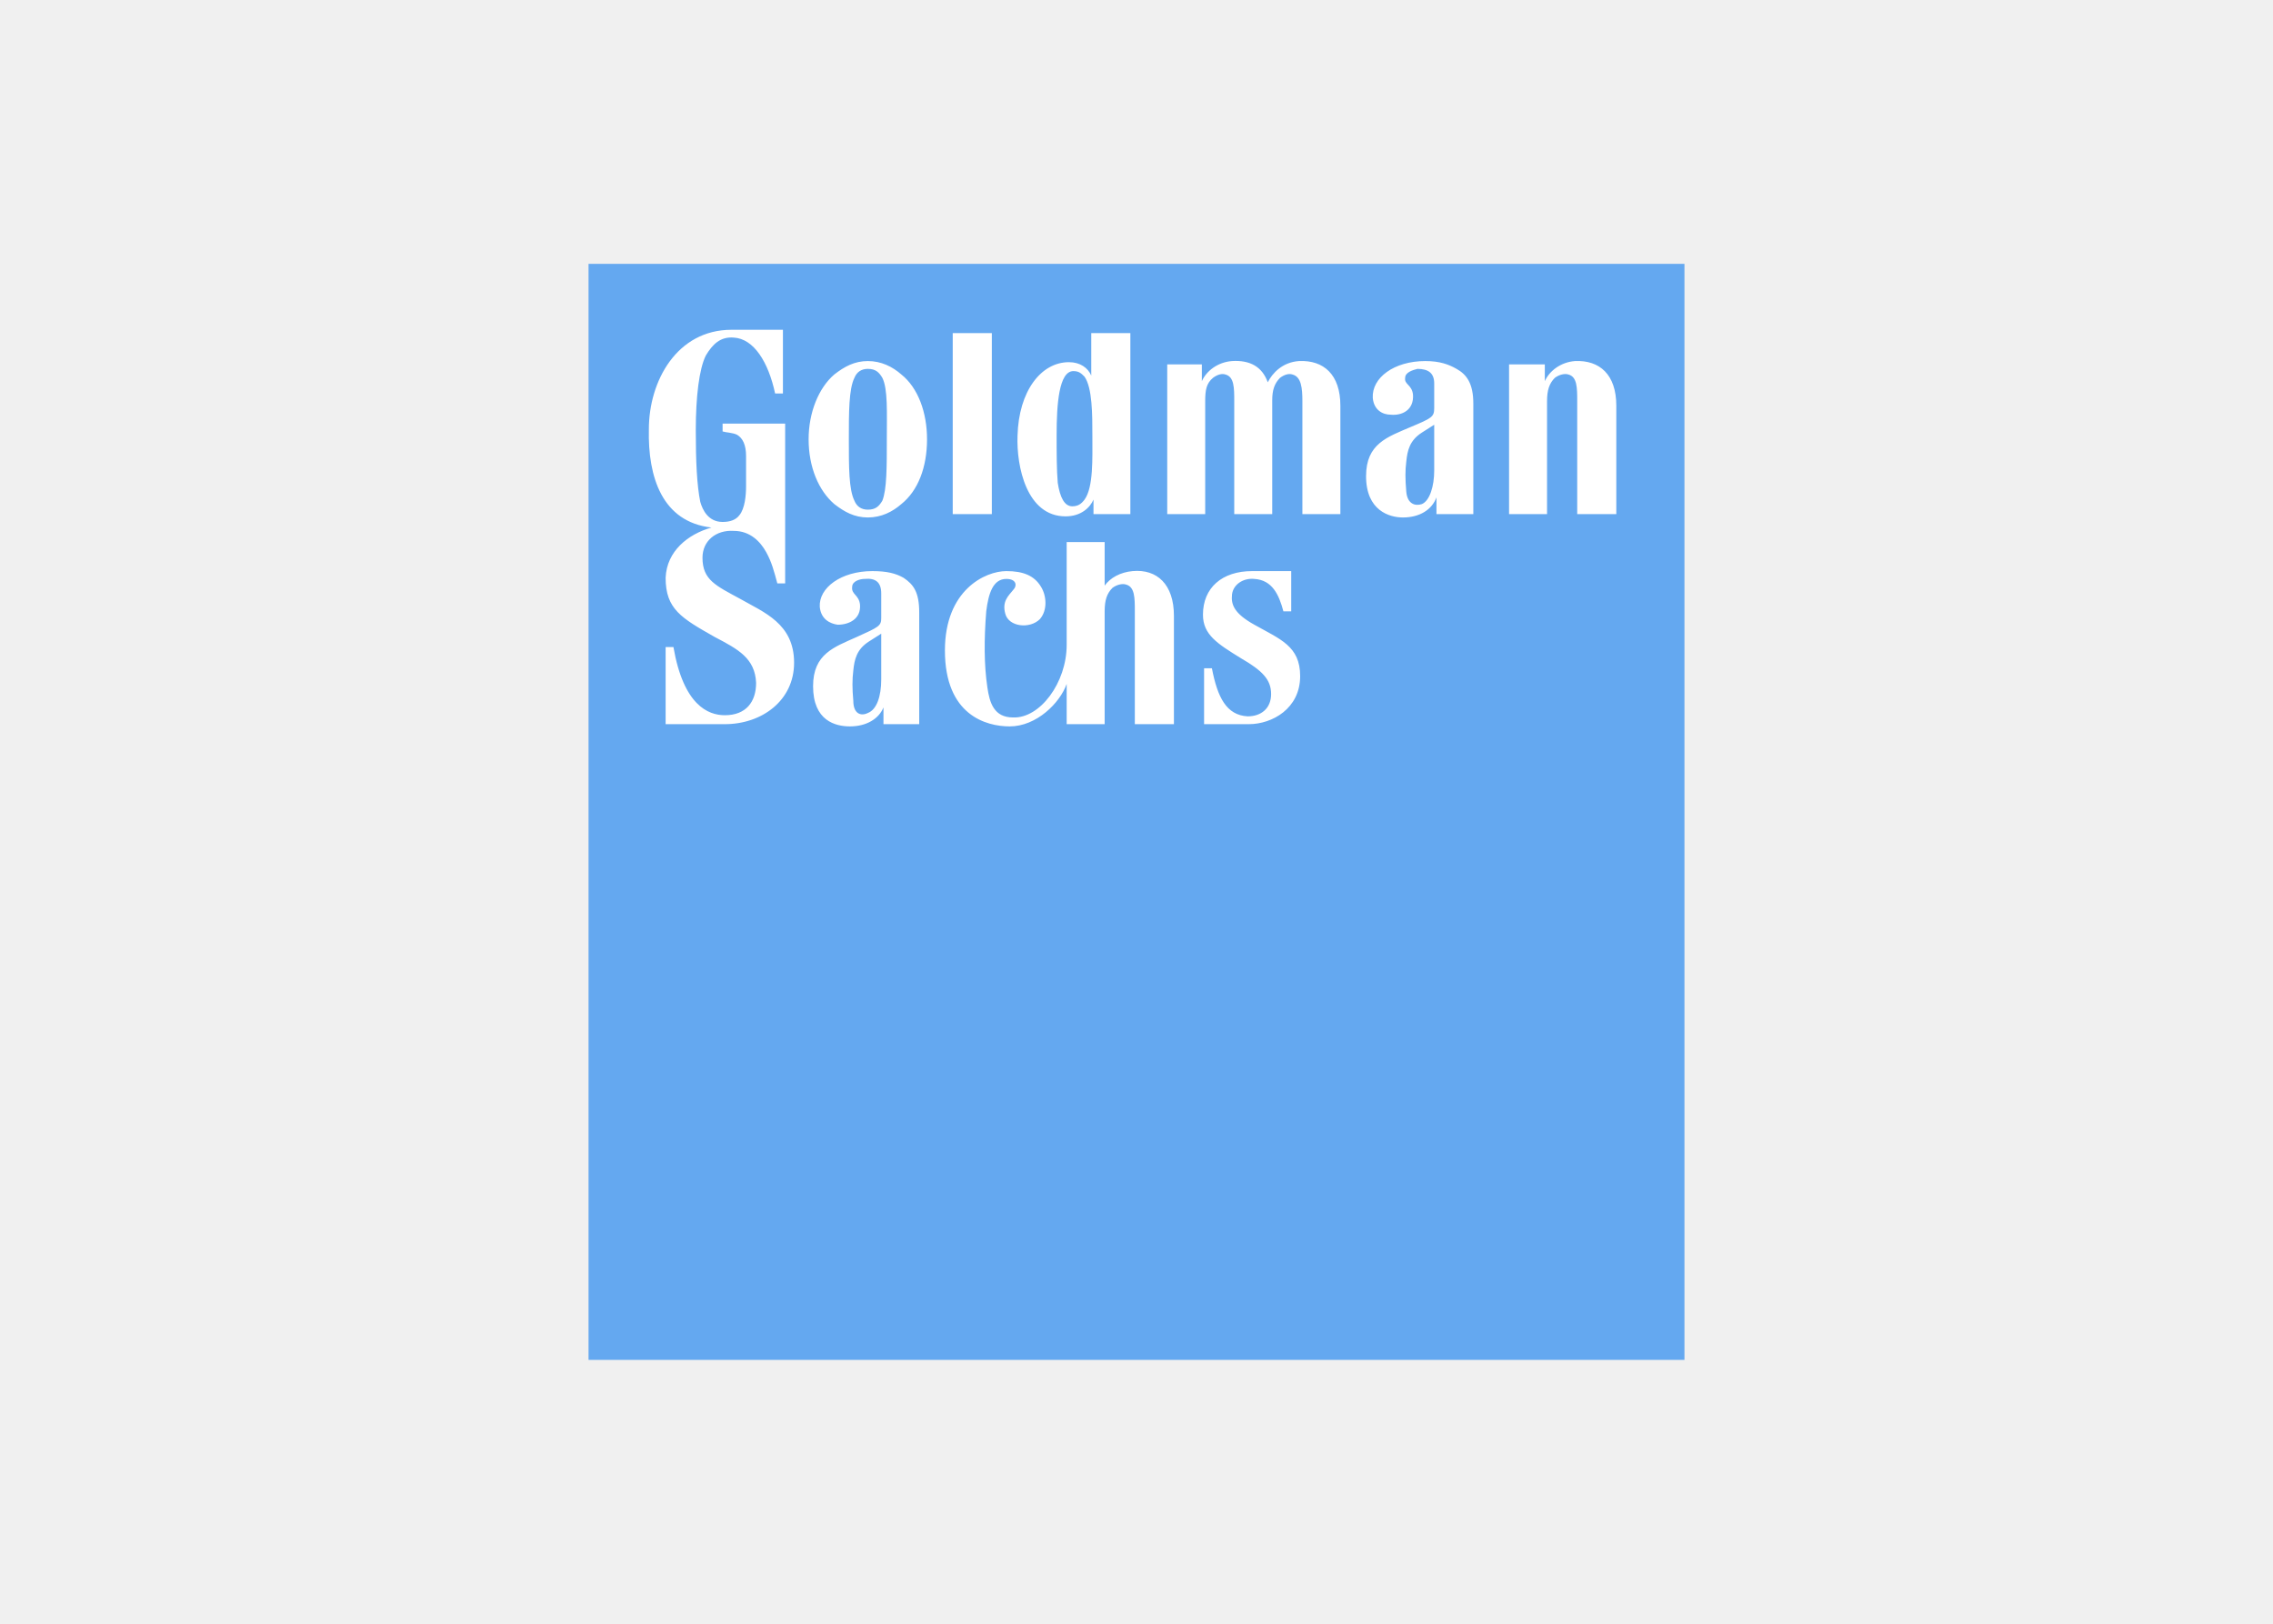
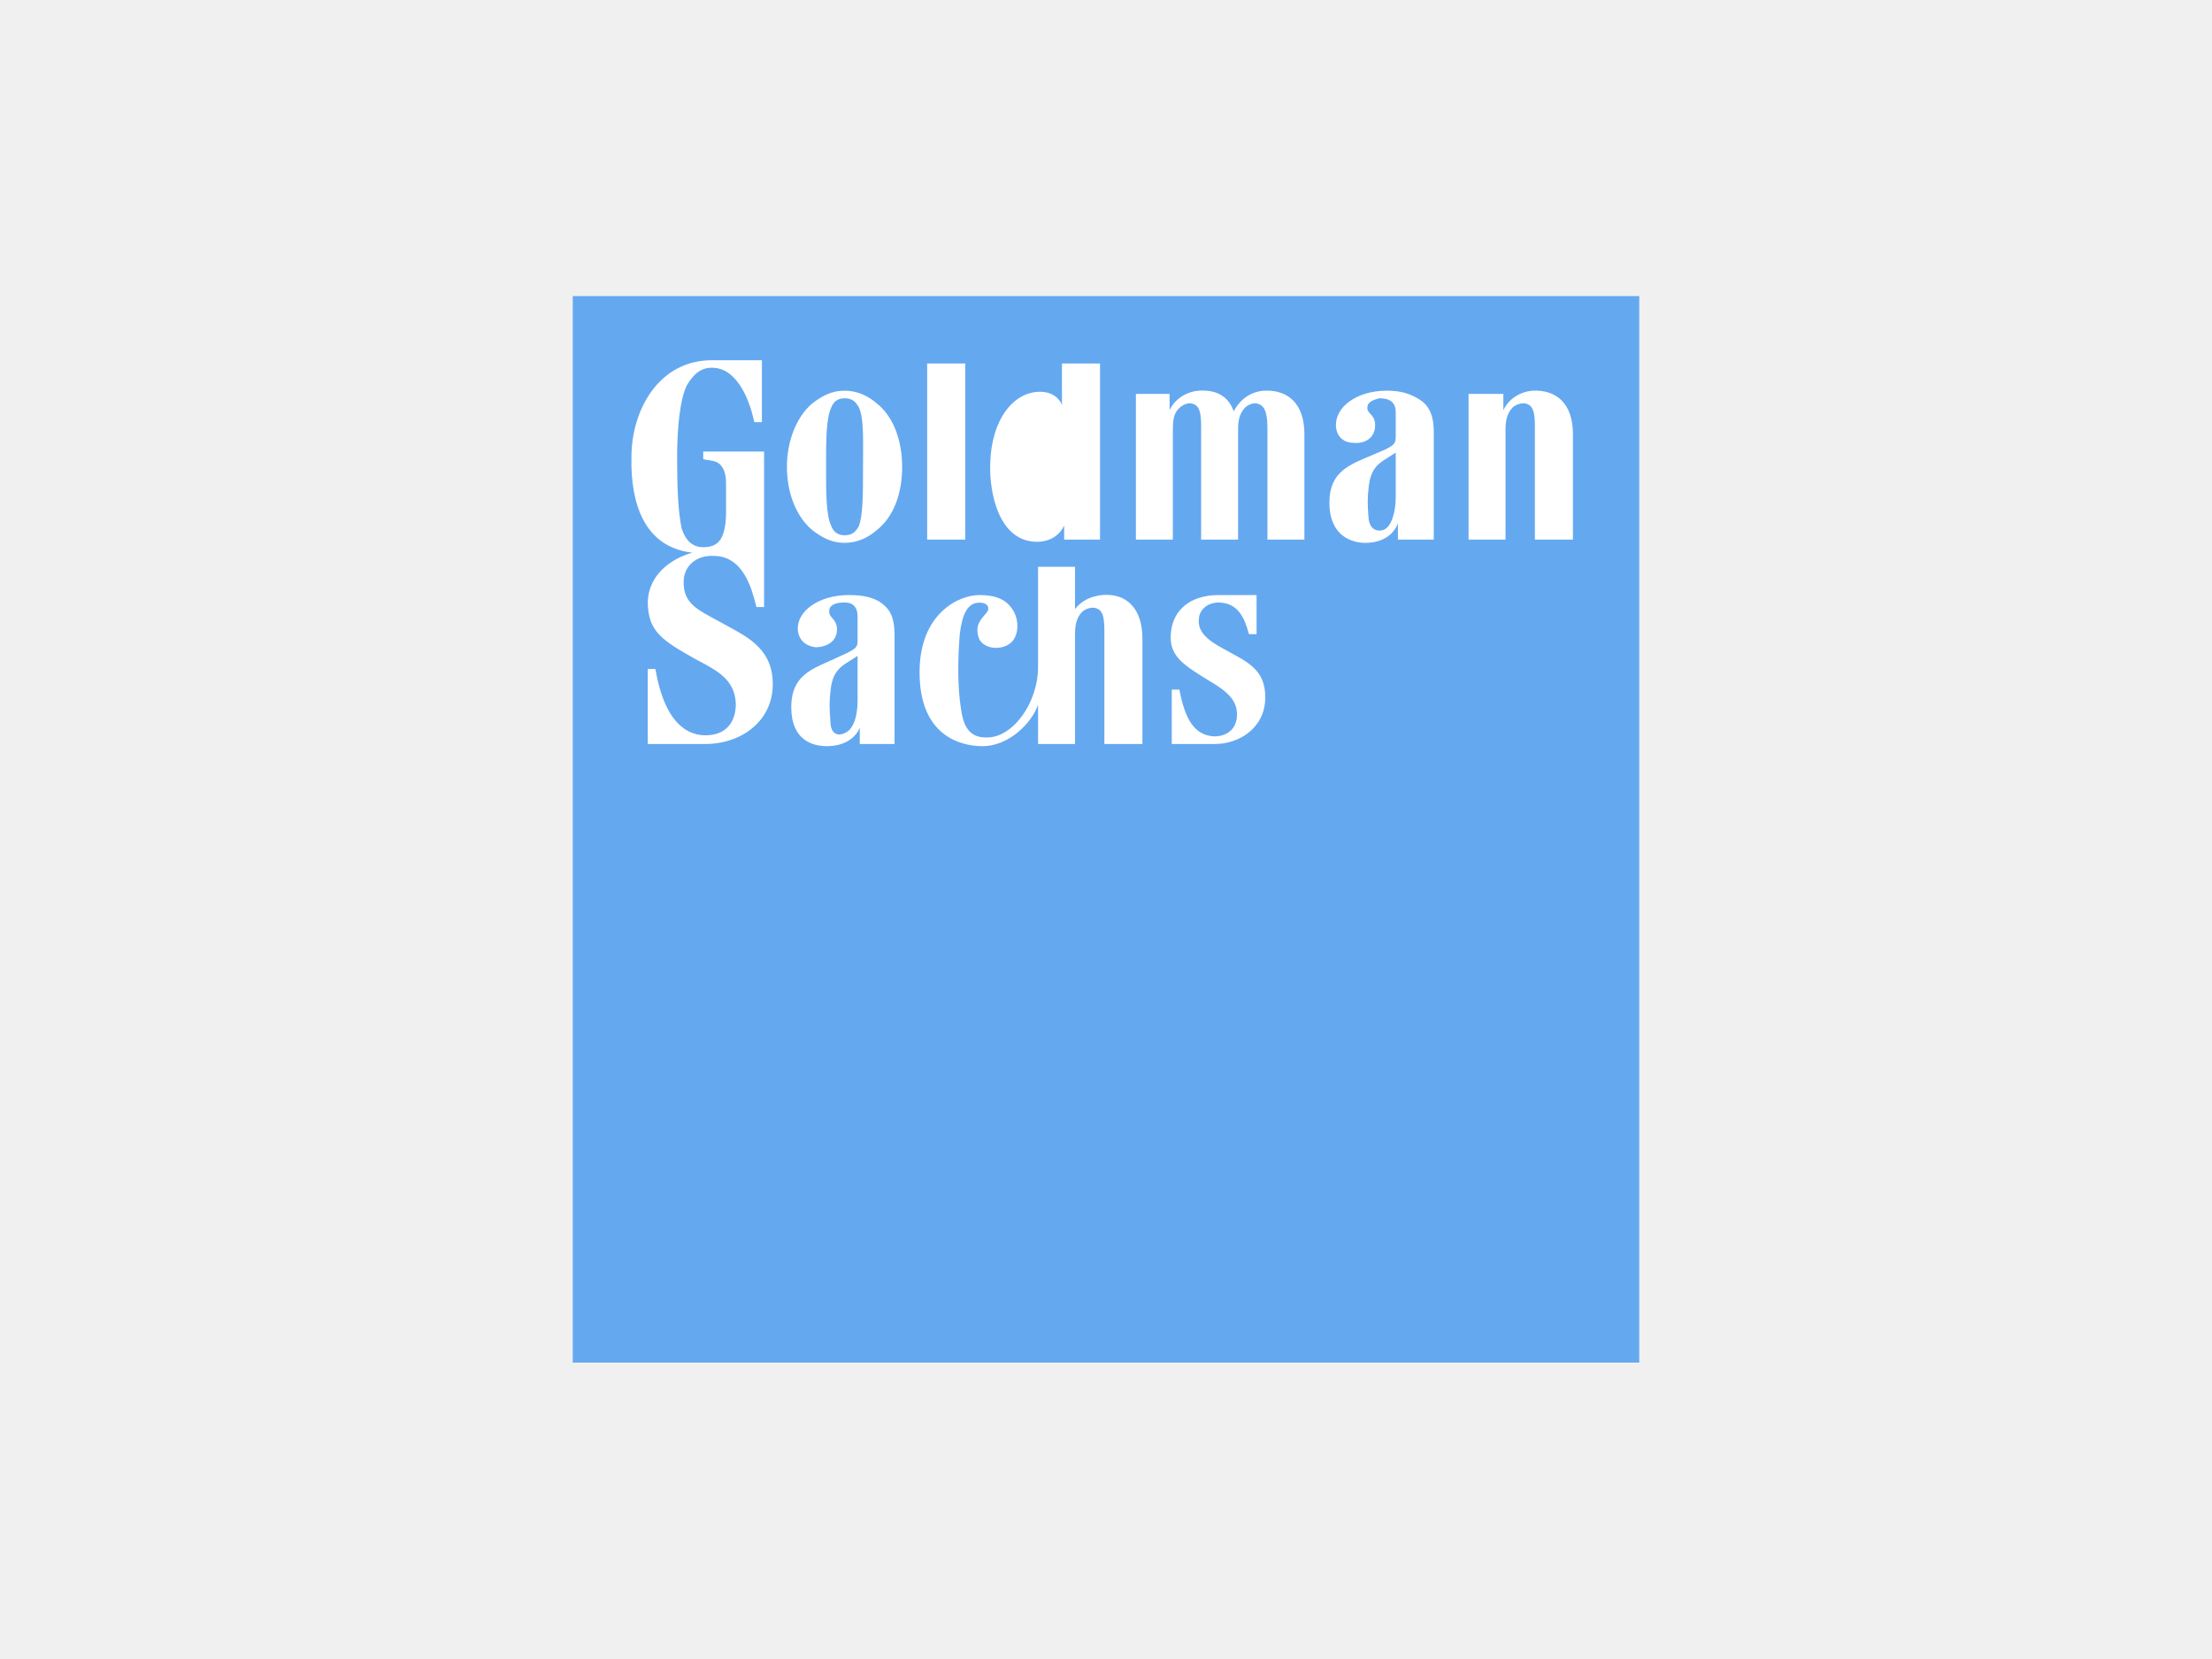
- <svg xmlns="http://www.w3.org/2000/svg" clip-rule="evenodd" fill-rule="evenodd" stroke-linejoin="round" stroke-miterlimit="1.414" viewBox="0 0 560 400">
-   <g transform="matrix(1.63555 0 0 1.63555 145 64.9992)">
-     <path d="m0 0h165.082v165.083h-165.082z" fill="#64a8f0" />
-     <path d="m49.811 69.332h-5.385v-2.524c-.673 1.682-2.524 2.86-5.049 2.86-2.188 0-5.554-.842-5.554-6.058 0-4.88 3.199-5.889 6.565-7.404 3.365-1.515 3.701-1.683 3.701-2.861v-3.702c0-1.683-.842-2.356-2.524-2.188-.673 0-1.851.337-1.851 1.178-.168 1.178 1.01 1.178 1.178 2.692.169 2.189-1.683 3.029-3.366 3.029-1.177-.168-2.524-.84-2.693-2.692-.168-2.861 3.198-5.385 7.91-5.385 2.188 0 3.533.337 4.712 1.01 1.515 1.01 2.356 2.188 2.356 5.216zm27.934-27.43v6.563c.842-1.178 2.357-2.02 4.207-2.188 3.702-.337 6.226 2.02 6.226 6.732v16.323h-5.889v-16.997c0-2.02 0-3.702-1.347-4.038-.504-.169-1.345 0-2.019.504-.841.842-1.178 1.851-1.178 3.534v16.997h-5.722v-6.059c-1.009 2.861-4.543 6.395-8.582 6.395-3.534 0-9.759-1.683-9.759-11.442 0-9.088 6.057-11.949 9.255-11.949 2.524 0 4.207.673 5.216 2.356.842 1.346 1.01 3.534-.168 4.881-1.515 1.513-4.713 1.177-5.216-.842-.505-1.852.503-2.693 1.177-3.534.673-.673.505-1.683-1.009-1.683-2.02 0-2.693 2.188-3.03 4.88-.336 4.207-.336 8.077.169 11.443.336 2.356 1.009 4.543 3.87 4.543 4.039.169 8.077-5.216 8.077-10.937v-15.482zm28.102 10.433h-1.177c-.673-2.524-1.683-4.711-4.375-4.88-1.683-.168-3.198.842-3.367 2.356-.168 1.514.337 2.861 3.367 4.543 3.87 2.188 6.899 3.198 6.899 7.742 0 4.88-4.207 7.236-7.741 7.236h-6.732v-8.415h1.179c.842 4.376 2.188 7.068 5.385 7.236 2.019 0 3.533-1.177 3.533-3.365 0-2.187-1.346-3.534-4.543-5.386-3.533-2.187-5.722-3.533-5.722-6.562 0-4.039 2.862-6.563 7.405-6.563h5.889zm-76.567-32.815h-1.177c-1.01-4.711-3.198-8.246-6.227-8.414-2.02-.168-3.196 1.01-4.207 2.694-1.009 2.018-1.515 6.225-1.515 11.274 0 4.712.169 8.245.674 10.77.336 1.178 1.178 3.029 3.365 3.029 1.178 0 2.02-.337 2.525-1.01.842-1.01 1.01-3.029 1.01-4.375v-4.544c0-1.682-.505-2.692-1.347-3.197-.673-.337-1.683-.337-2.188-.505v-1.178h9.424v24.064h-1.178c-.504-1.851-.841-3.197-1.682-4.712-.842-1.514-2.357-3.196-4.881-3.196-2.692-.169-4.712 1.514-4.712 4.038 0 3.366 2.02 4.207 5.722 6.225 3.534 2.02 8.077 3.704 8.077 9.593 0 5.722-4.88 9.256-10.433 9.256h-8.919v-11.611h1.178c1.515 8.75 5.217 10.264 7.741 10.264 3.198 0 4.711-2.019 4.711-4.88-.168-3.703-2.691-5.048-6.225-6.899-5.048-2.861-7.405-4.208-7.405-8.919.168-4.039 3.367-6.563 6.9-7.572-7.405-.842-9.592-7.572-9.424-14.81 0-7.235 4.207-14.976 12.452-14.976h7.741zm14.809 36.181-1.851 1.178c-1.85 1.178-2.187 2.692-2.356 4.375-.168 1.347-.168 2.692 0 4.544 0 2.019 1.179 2.355 2.187 1.85 1.347-.505 2.02-2.523 2.02-5.047zm89.188-18.007h-5.553v-2.523c-.673 1.851-2.524 3.028-5.049 3.028-2.019 0-5.553-1.009-5.553-6.225 0-4.881 3.198-5.89 6.732-7.405 3.197-1.345 3.533-1.515 3.533-2.861v-3.702c0-1.514-.84-2.188-2.524-2.188-.673.168-1.851.505-1.851 1.346-.169 1.011 1.009 1.011 1.178 2.525.168 2.356-1.683 3.197-3.365 3.029-1.179 0-2.525-.673-2.693-2.524-.168-3.03 3.197-5.553 7.909-5.553 2.188 0 3.534.504 4.712 1.177 1.514.842 2.524 2.188 2.524 5.217zm-86.159-21.034c-1.346-1.178-3.029-2.019-5.049-2.019-2.018 0-3.533.841-5.048 2.019-2.356 2.02-3.87 5.722-3.87 9.76 0 4.207 1.514 7.74 3.87 9.761 1.515 1.177 3.03 2.018 5.048 2.018 2.02 0 3.703-.841 5.049-2.018 2.525-2.021 3.87-5.554 3.87-9.761 0-4.038-1.345-7.74-3.87-9.76zm34.498-6.226v27.26h-5.553v-2.187c-.505 1.179-1.852 2.524-4.208 2.524-5.889 0-7.404-7.572-7.236-12.116.168-6.731 3.534-11.106 7.741-11.106 1.683 0 2.862.841 3.366 2.019v-6.394zm10.769 4.712v2.524c.673-1.515 2.357-2.861 4.543-3.029 2.693-.168 4.544.841 5.385 3.197.674-1.346 2.188-3.029 4.712-3.197 3.702-.168 6.227 2.019 6.227 6.731v16.322h-5.722v-16.995c0-2.019-.168-3.702-1.514-4.039-.505-.168-1.178 0-1.851.504-.842.842-1.178 1.852-1.178 3.367v17.163h-5.722v-16.995c0-2.019 0-3.702-1.346-4.039-.504-.168-1.177 0-1.851.504-1.01.842-1.178 1.852-1.178 3.535v16.995h-5.721v-22.548zm-31.636 22.548h-5.89v-27.26h5.89zm83.634 0h-5.721v-22.548h5.385v2.524c.673-1.515 2.356-2.861 4.544-3.029 3.702-.168 6.226 2.019 6.226 6.731v16.322h-5.89v-16.995c0-2.019 0-3.702-1.346-4.039-.505-.168-1.346 0-2.02.504-.841.842-1.178 1.852-1.178 3.535zm-99.452-11.274c0 4.207 0 7.573-.674 9.256-.504.841-1.01 1.346-2.188 1.346-1.008 0-1.681-.505-2.018-1.346-.842-1.683-.842-5.049-.842-9.256 0-4.038 0-7.572.842-9.256.337-.841 1.01-1.346 2.018-1.346 1.178 0 1.684.505 2.188 1.346.843 1.684.674 5.218.674 9.256zm29.785-9.423c1.178 1.683 1.178 5.721 1.178 8.918 0 3.365.169 7.741-1.178 9.592-.505.674-1.009 1.01-1.851 1.01-1.177 0-1.851-1.346-2.187-3.534-.169-2.019-.169-4.544-.169-7.236 0-4.543.337-9.592 2.524-9.592.842 0 1.178.337 1.683.842zm52.671 7.235-1.851 1.178c-1.851 1.179-2.188 2.693-2.356 4.376-.168 1.346-.168 2.524 0 4.543.168 1.852 1.347 2.188 2.356 1.852 1.179-.505 1.851-2.693 1.851-5.049z" fill="#fff" />
+ <svg xmlns="http://www.w3.org/2000/svg" id="body_1" width="1659" height="1244">
+   <g transform="matrix(2.9625 0 0 2.9625 -0 29.50001)">
+     <g transform="matrix(1.63555 0 0 1.63555 145 64.9992)">
+ 	</g>
+     <path transform="matrix(1.63555 0 0 1.63555 145 64.9992)" d="M0 0L165.082 0L165.082 165.083L0 165.083L0 0z" stroke="none" fill="#64A8F0" fill-rule="nonzero" />
+     <g transform="matrix(1.63555 0 0 1.63555 145 64.9992)">
+ 	</g>
+     <path transform="matrix(1.63555 0 0 1.63555 145 64.9992)" d="M49.811 69.332L44.426 69.332L44.426 66.808C 43.753 68.49 41.902 69.668 39.377 69.668C 37.189 69.668 33.823 68.826 33.823 63.61C 33.823 58.73 37.022 57.721 40.388 56.206C 43.753 54.691 44.089 54.523 44.089 53.345L44.089 53.345L44.089 49.643C 44.089 47.96 43.247 47.287 41.565 47.455C 40.892 47.455 39.714 47.792 39.714 48.633C 39.546 49.811 40.724 49.811 40.892 51.325C 41.061 53.514 39.209 54.354 37.526 54.354C 36.349 54.186 35.002 53.514 34.833 51.662C 34.665 48.801 38.031 46.277 42.743 46.277C 44.931 46.277 46.276 46.614 47.455 47.287C 48.97 48.297 49.811 49.475 49.811 52.503L49.811 52.503L49.811 69.332zM77.745 41.902L77.745 48.465C 78.587 47.287 80.102 46.445 81.952 46.277C 85.654 45.94 88.178 48.297 88.178 53.009L88.178 53.009L88.178 69.332L82.289 69.332L82.289 52.335C 82.289 50.315 82.289 48.633 80.942 48.297C 80.438 48.128 79.597 48.297 78.923 48.801C 78.082 49.643 77.745 50.652 77.745 52.335L77.745 52.335L77.745 69.332L72.023 69.332L72.023 63.273C 71.014 66.134 67.48 69.668 63.441 69.668C 59.907 69.668 53.682 67.985 53.682 58.226C 53.682 49.138 59.739 46.277 62.937 46.277C 65.461 46.277 67.144 46.95 68.153 48.633C 68.995 49.979 69.163 52.167 67.985 53.514C 66.47 55.027 63.272 54.691 62.769 52.672C 62.264 50.82 63.272 49.979 63.946 49.138C 64.619 48.465 64.451 47.455 62.937 47.455C 60.917 47.455 60.244 49.643 59.907 52.335C 59.571 56.542 59.571 60.412 60.076 63.778C 60.412 66.134 61.085 68.321 63.946 68.321C 67.985 68.49 72.023 63.105 72.023 57.384L72.023 57.384L72.023 41.902zM105.847 52.335L104.67 52.335C 103.997 49.811 102.987 47.624 100.295 47.455C 98.612 47.287 97.097 48.297 96.928 49.811C 96.76 51.325 97.265 52.672 100.295 54.354C 104.165 56.542 107.194 57.552 107.194 62.096C 107.194 66.976 102.987 69.332 99.453 69.332L99.453 69.332L92.721 69.332L92.721 60.917L93.9 60.917C 94.742 65.293 96.088 67.985 99.285 68.153C 101.304 68.153 102.818 66.976 102.818 64.788C 102.818 62.601 101.472 61.254 98.275 59.402C 94.742 57.215 92.553 55.869 92.553 52.84C 92.553 48.801 95.415 46.277 99.958 46.277L99.958 46.277L105.847 46.277zM29.28 19.52L28.103 19.52C 27.093 14.809 24.905 11.274 21.876 11.106C 19.856 10.938 18.68 12.116 17.669 13.8C 16.66 15.818 16.154 20.025 16.154 25.074C 16.154 29.786 16.323 33.319 16.828 35.844C 17.164 37.022 18.006 38.873 20.193 38.873C 21.371 38.873 22.213 38.536 22.718 37.863C 23.56 36.853 23.728 34.834 23.728 33.488L23.728 33.488L23.728 28.944C 23.728 27.262 23.223 26.252 22.381 25.747C 21.708 25.41 20.698 25.41 20.193 25.242L20.193 25.242L20.193 24.064L29.617 24.064L29.617 48.128L28.439 48.128C 27.935 46.277 27.598 44.931 26.757 43.416C 25.915 41.902 24.4 40.22 21.876 40.22C 19.184 40.051 17.164 41.734 17.164 44.258C 17.164 47.624 19.184 48.465 22.886 50.483C 26.42 52.503 30.963 54.187 30.963 60.076C 30.963 65.798 26.083 69.332 20.53 69.332L20.53 69.332L11.611 69.332L11.611 57.721L12.789 57.721C 14.304 66.471 18.006 67.985 20.53 67.985C 23.728 67.985 25.241 65.966 25.241 63.105C 25.073 59.402 22.55 58.057 19.016 56.206C 13.968 53.345 11.611 51.998 11.611 47.287C 11.779 43.248 14.978 40.724 18.511 39.715C 11.106 38.873 8.919 32.143 9.087 24.905C 9.087 17.67 13.294 9.929 21.539 9.929L21.539 9.929L29.28 9.929zM44.089 55.701L42.238 56.879C 40.388 58.057 40.051 59.571 39.882 61.254C 39.714 62.601 39.714 63.946 39.882 65.798C 39.882 67.817 41.061 68.153 42.069 67.648C 43.416 67.143 44.089 65.125 44.089 62.601zM133.277 37.694L127.724 37.694L127.724 35.171C 127.051 37.022 125.2 38.199 122.675 38.199C 120.656 38.199 117.122 37.19 117.122 31.974C 117.122 27.093 120.32 26.084 123.854 24.569C 127.051 23.224 127.387 23.054 127.387 21.708L127.387 21.708L127.387 18.006C 127.387 16.492 126.547 15.818 124.863 15.818C 124.19 15.986 123.012 16.323 123.012 17.164C 122.843 18.175 124.021 18.175 124.19 19.689C 124.358 22.045 122.507 22.886 120.825 22.718C 119.646 22.718 118.3 22.045 118.132 20.194C 117.964 17.164 121.329 14.641 126.041 14.641C 128.229 14.641 129.575 15.145 130.753 15.818C 132.267 16.66 133.277 18.006 133.277 21.035zM47.118 16.66C 45.772 15.482 44.089 14.641 42.069 14.641C 40.051 14.641 38.536 15.482 37.021 16.66C 34.665 18.68 33.151 22.382 33.151 26.42C 33.151 30.627 34.665 34.16 37.021 36.181C 38.536 37.358 40.051 38.199 42.069 38.199C 44.089 38.199 45.772 37.358 47.118 36.181C 49.643 34.16 50.988 30.627 50.988 26.42C 50.988 22.382 49.643 18.68 47.118 16.66zM81.616 10.434L81.616 37.694L76.063 37.694L76.063 35.507C 75.558 36.686 74.211 38.031 71.855 38.031C 65.966 38.031 64.451 30.459 64.619 25.915C 64.787 19.184 68.153 14.809 72.36 14.809C 74.043 14.809 75.222 15.65 75.726 16.828L75.726 16.828L75.726 10.434zM92.385 15.146L92.385 17.67C 93.058 16.155 94.742 14.809 96.928 14.641C 99.621 14.473 101.472 15.482 102.313 17.838C 102.987 16.492 104.501 14.809 107.025 14.641C 110.727 14.473 113.252 16.66 113.252 21.372L113.252 21.372L113.252 37.694L107.53 37.694L107.53 20.699C 107.53 18.68 107.362 16.997 106.016 16.66C 105.511 16.492 104.838 16.66 104.165 17.164C 103.323 18.006 102.987 19.016 102.987 20.531L102.987 20.531L102.987 37.694L97.265 37.694L97.265 20.699C 97.265 18.68 97.265 16.997 95.919 16.66C 95.415 16.492 94.742 16.66 94.068 17.164C 93.058 18.006 92.89 19.016 92.89 20.699L92.89 20.699L92.89 37.694L87.169 37.694L87.169 15.146zM60.749 37.694L54.859 37.694L54.859 10.434L60.749 10.434zM144.383 37.694L138.662 37.694L138.662 15.146L144.047 15.146L144.047 17.67C 144.72 16.155 146.403 14.809 148.591 14.641C 152.293 14.473 154.817 16.66 154.817 21.372L154.817 21.372L154.817 37.694L148.927 37.694L148.927 20.699C 148.927 18.68 148.927 16.997 147.581 16.66C 147.076 16.492 146.235 16.66 145.561 17.164C 144.72 18.006 144.383 19.016 144.383 20.699zM44.931 26.42C 44.931 30.627 44.931 33.993 44.257 35.676C 43.753 36.517 43.247 37.022 42.069 37.022C 41.061 37.022 40.388 36.517 40.051 35.676C 39.209 33.993 39.209 30.627 39.209 26.42C 39.209 22.382 39.209 18.848 40.051 17.164C 40.388 16.323 41.061 15.818 42.069 15.818C 43.247 15.818 43.753 16.323 44.257 17.164C 45.1 18.848 44.931 22.382 44.931 26.42zM74.716 16.997C 75.894 18.68 75.894 22.718 75.894 25.915C 75.894 29.28 76.063 33.656 74.716 35.507C 74.211 36.181 73.707 36.517 72.865 36.517C 71.688 36.517 71.014 35.171 70.678 32.983C 70.509 30.964 70.509 28.439 70.509 25.747C 70.509 21.204 70.846 16.155 73.033 16.155C 73.875 16.155 74.211 16.492 74.716 16.997zM127.387 24.232L125.536 25.41C 123.685 26.589 123.348 28.103 123.18 29.786C 123.012 31.132 123.012 32.31 123.18 34.329C 123.348 36.181 124.527 36.517 125.536 36.181C 126.715 35.676 127.387 33.488 127.387 31.132z" stroke="none" fill="#FFFFFF" fill-rule="nonzero" />
  </g>
</svg>
